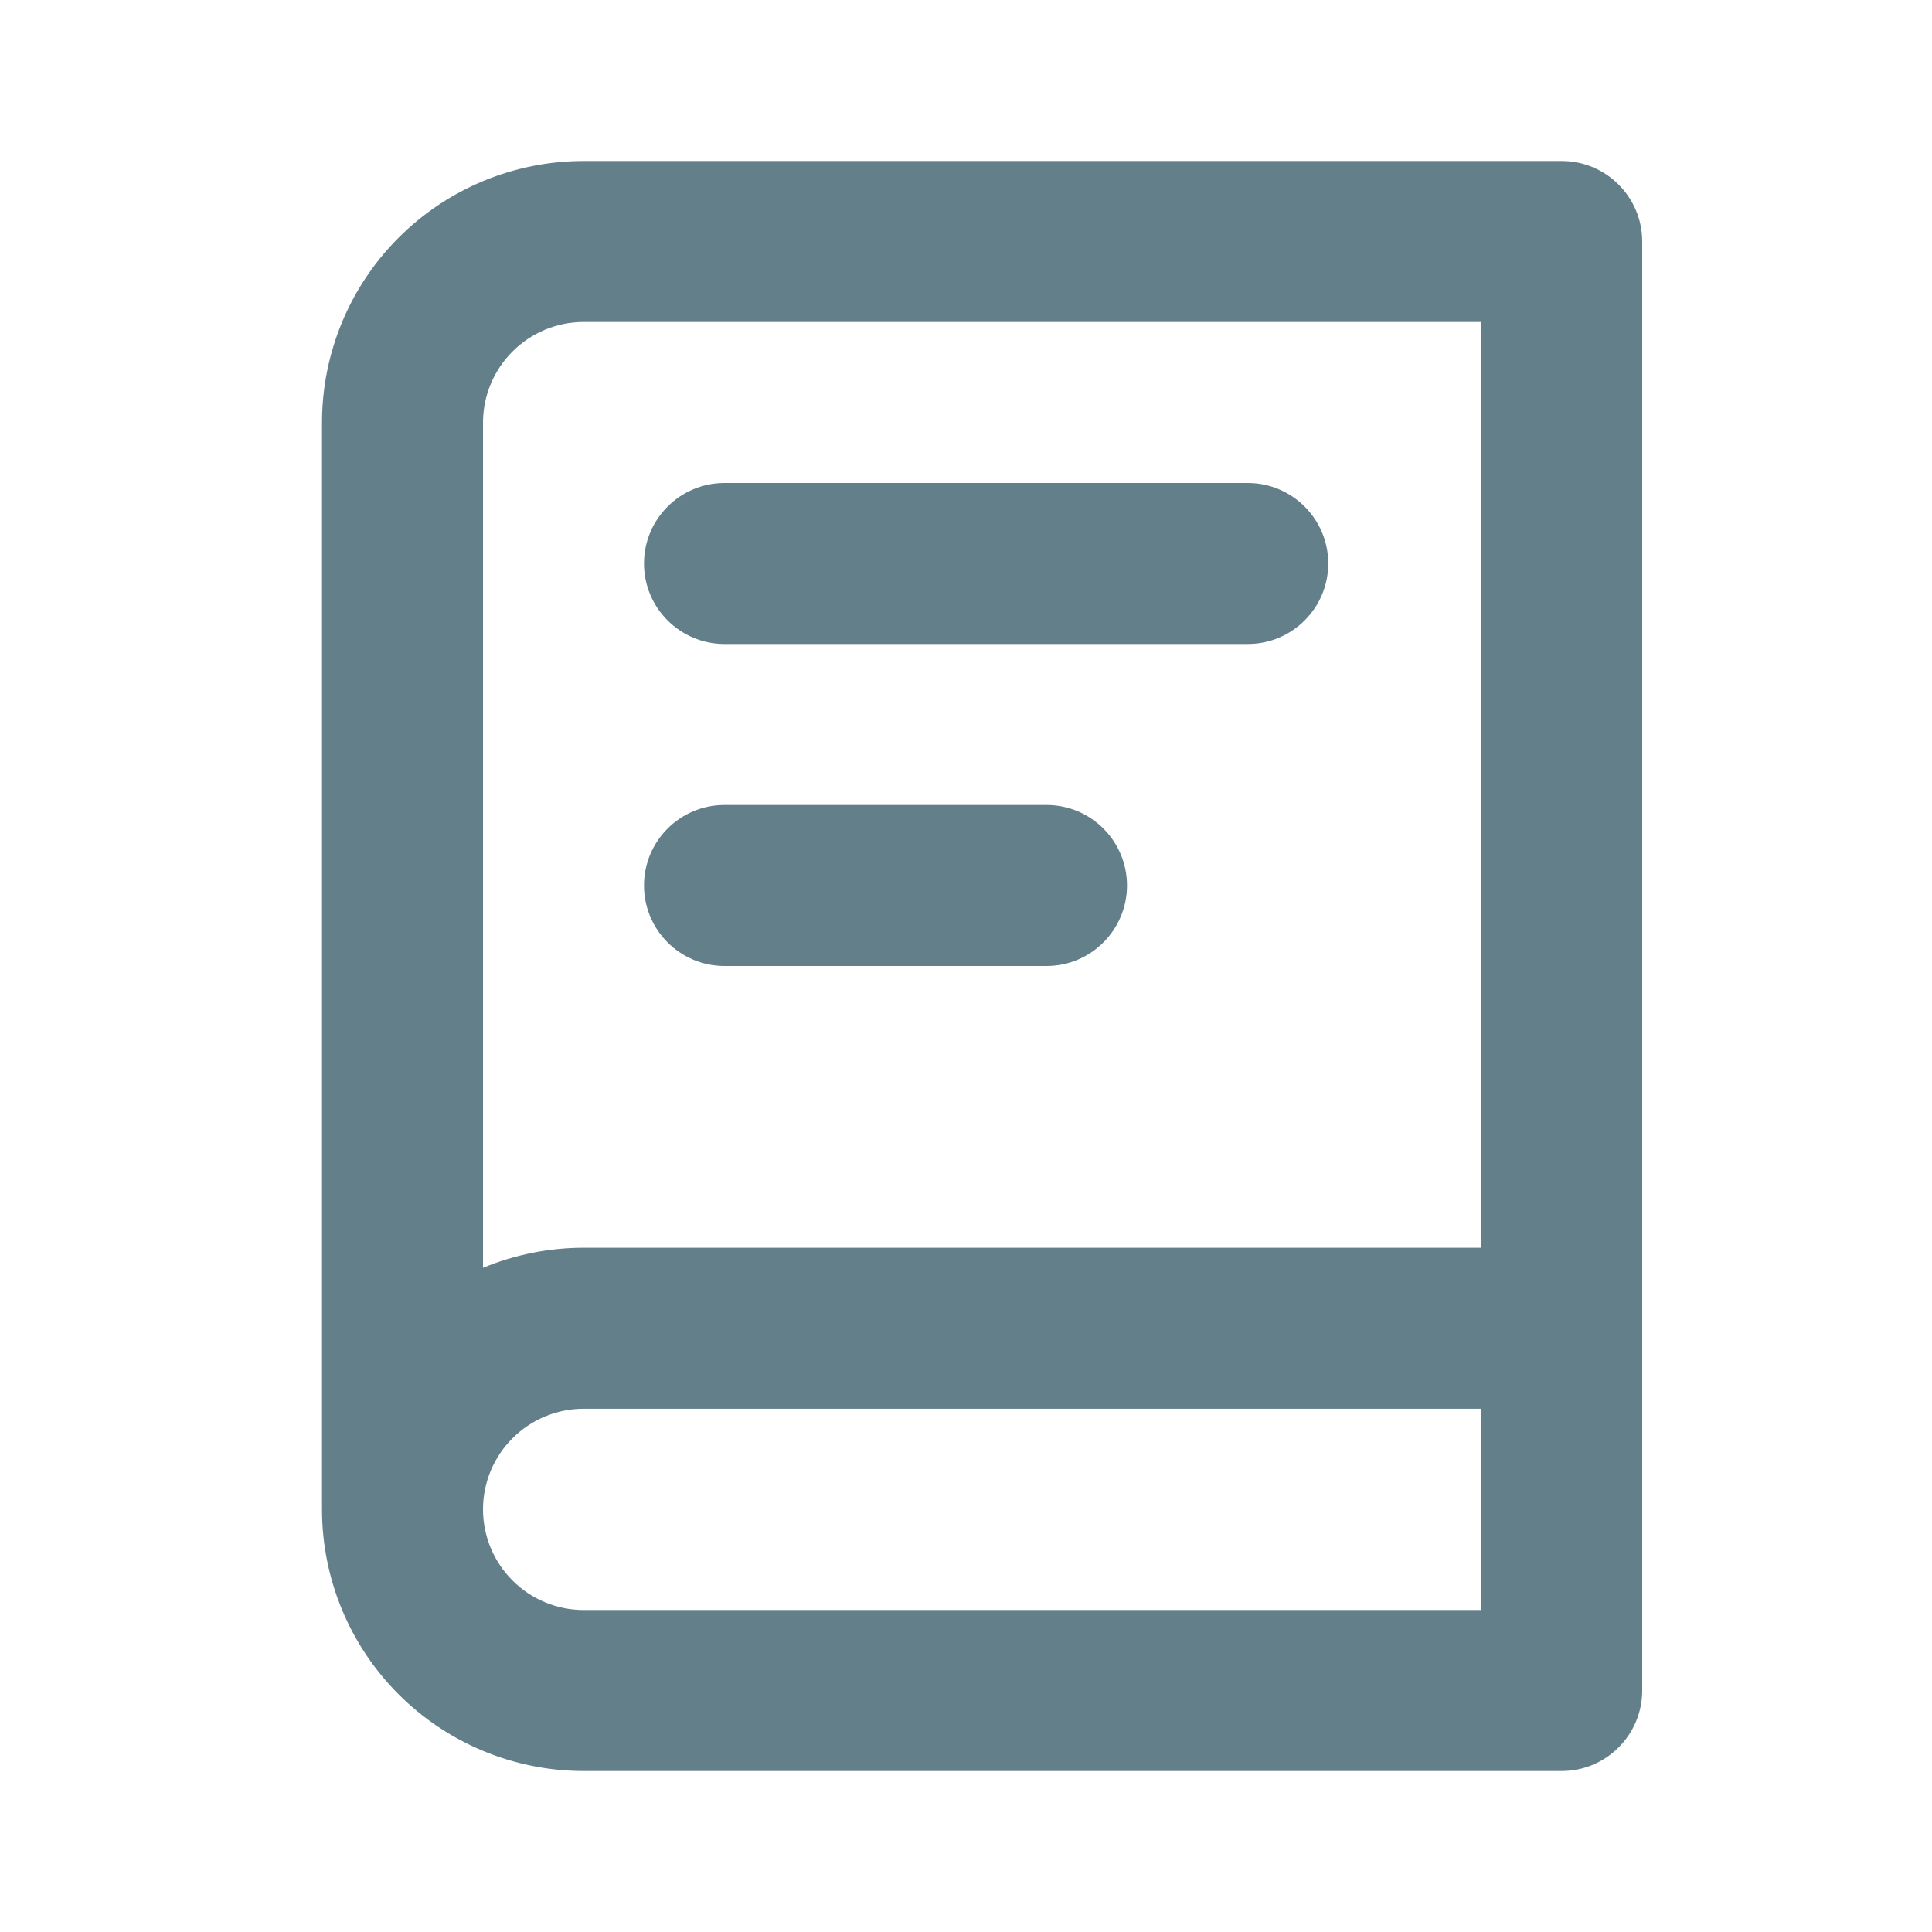
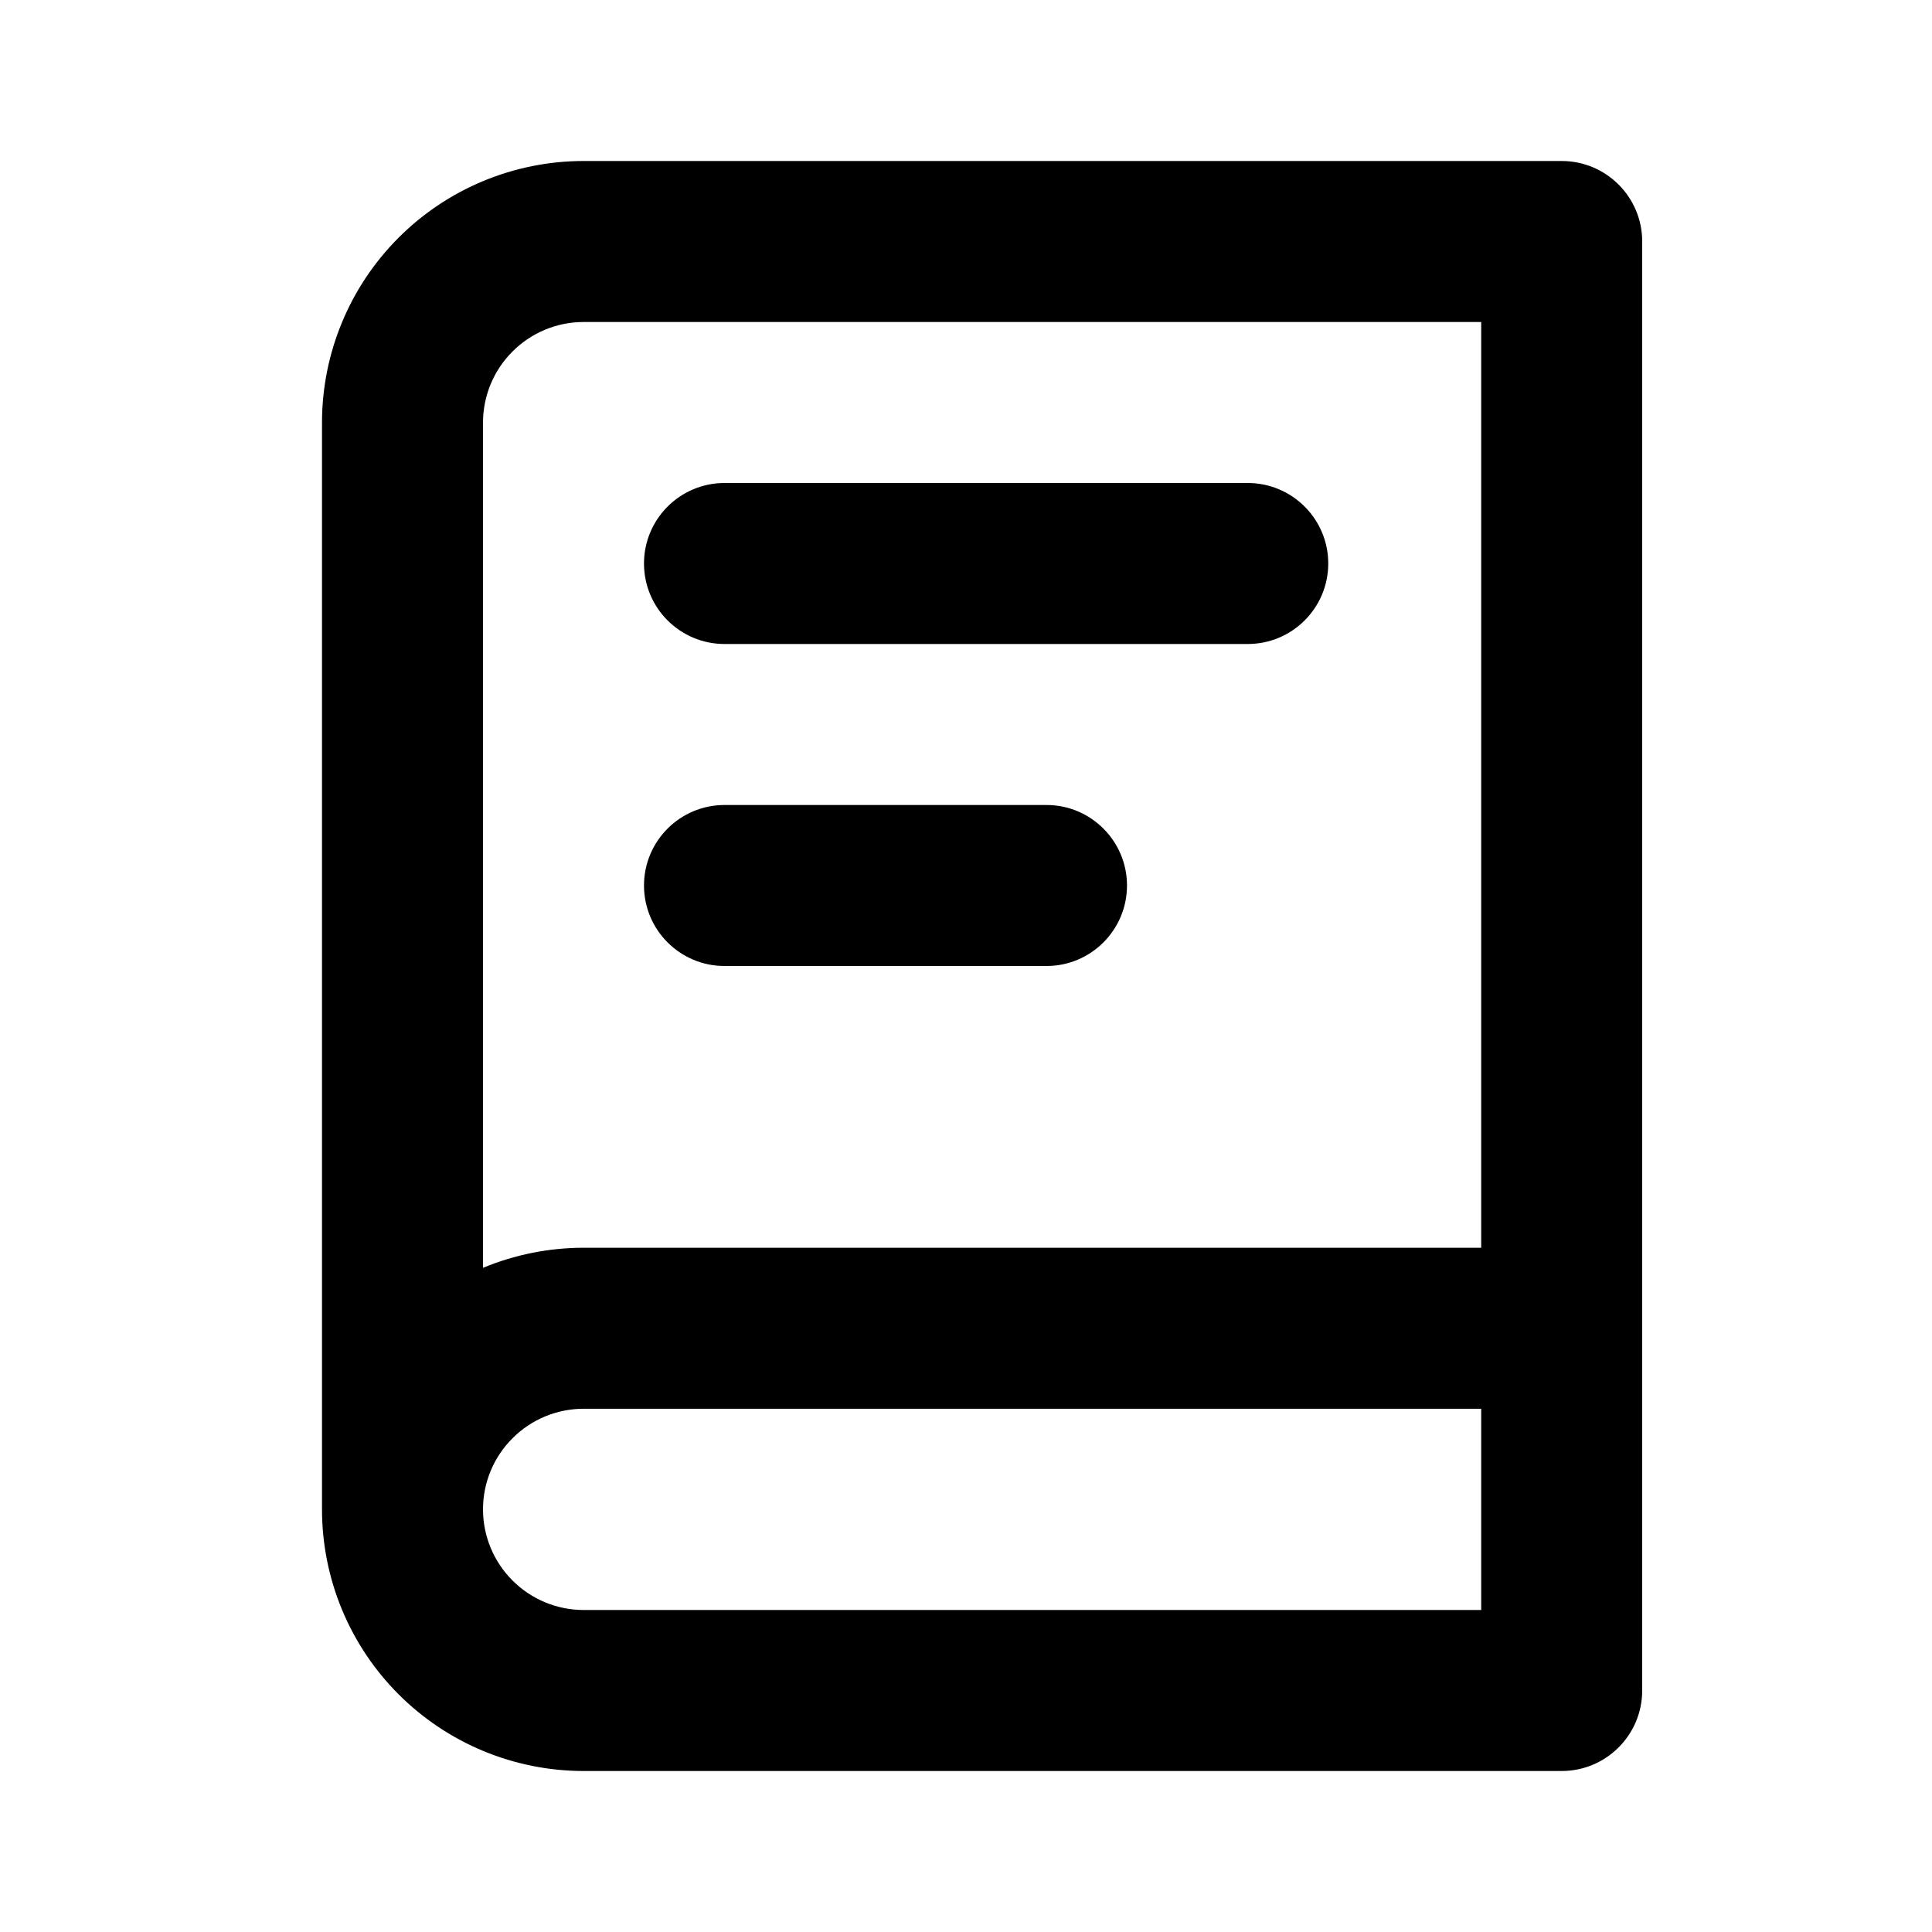
<svg xmlns="http://www.w3.org/2000/svg" width="18" height="18" viewBox="0 0 18 18" fill="none">
-   <path d="M6 5.25C6 4.836 6.336 4.5 6.75 4.5H11.625C12.039 4.5 12.375 4.836 12.375 5.25C12.375 5.664 12.039 6 11.625 6H6.75C6.336 6 6 5.664 6 5.25Z" fill="#637F8A" />
-   <path d="M6.75 7.5C6.336 7.5 6 7.836 6 8.25C6 8.664 6.336 9 6.75 9H9.75C10.164 9 10.5 8.664 10.5 8.25C10.5 7.836 10.164 7.5 9.75 7.5H6.75Z" fill="#637F8A" />
-   <path fill-rule="evenodd" clip-rule="evenodd" d="M15.3 2.25C15.3 1.836 14.964 1.5 14.55 1.5H5.438C4.791 1.5 4.171 1.757 3.714 2.214C3.257 2.671 3 3.291 3 3.938V14.062C3 14.709 3.257 15.329 3.714 15.786C4.171 16.243 4.791 16.5 5.438 16.5H14.55C14.964 16.5 15.3 16.164 15.3 15.75V2.25ZM4.775 3.275C4.95 3.099 5.189 3 5.438 3H13.8V11.625H5.438C5.113 11.625 4.794 11.69 4.5 11.812V3.938C4.5 3.689 4.599 3.45 4.775 3.275ZM4.5 14.062C4.5 14.311 4.599 14.55 4.775 14.725C4.95 14.901 5.189 15 5.438 15H13.8V13.125H5.438C5.189 13.125 4.95 13.224 4.775 13.4C4.599 13.575 4.5 13.814 4.5 14.062Z" fill="#637F8A" />
+   <path d="M6 5.25C6 4.836 6.336 4.5 6.75 4.5H11.625C12.039 4.5 12.375 4.836 12.375 5.25C12.375 5.664 12.039 6 11.625 6H6.75C6.336 6 6 5.664 6 5.25Z" fill="currentColor" />
+   <path d="M6.75 7.5C6.336 7.5 6 7.836 6 8.25C6 8.664 6.336 9 6.75 9H9.75C10.164 9 10.5 8.664 10.5 8.25C10.5 7.836 10.164 7.5 9.75 7.5H6.75Z" fill="currentColor" />
+   <path fill-rule="evenodd" clip-rule="evenodd" d="M15.3 2.25C15.3 1.836 14.964 1.5 14.55 1.5H5.438C4.791 1.5 4.171 1.757 3.714 2.214C3.257 2.671 3 3.291 3 3.938V14.062C3 14.709 3.257 15.329 3.714 15.786C4.171 16.243 4.791 16.5 5.438 16.5H14.55C14.964 16.5 15.3 16.164 15.3 15.75V2.25ZM4.775 3.275C4.95 3.099 5.189 3 5.438 3H13.8V11.625H5.438C5.113 11.625 4.794 11.69 4.5 11.812V3.938C4.5 3.689 4.599 3.45 4.775 3.275ZM4.5 14.062C4.5 14.311 4.599 14.55 4.775 14.725C4.95 14.901 5.189 15 5.438 15H13.8V13.125H5.438C5.189 13.125 4.95 13.224 4.775 13.4C4.599 13.575 4.5 13.814 4.5 14.062Z" fill="currentColor" />
</svg>
